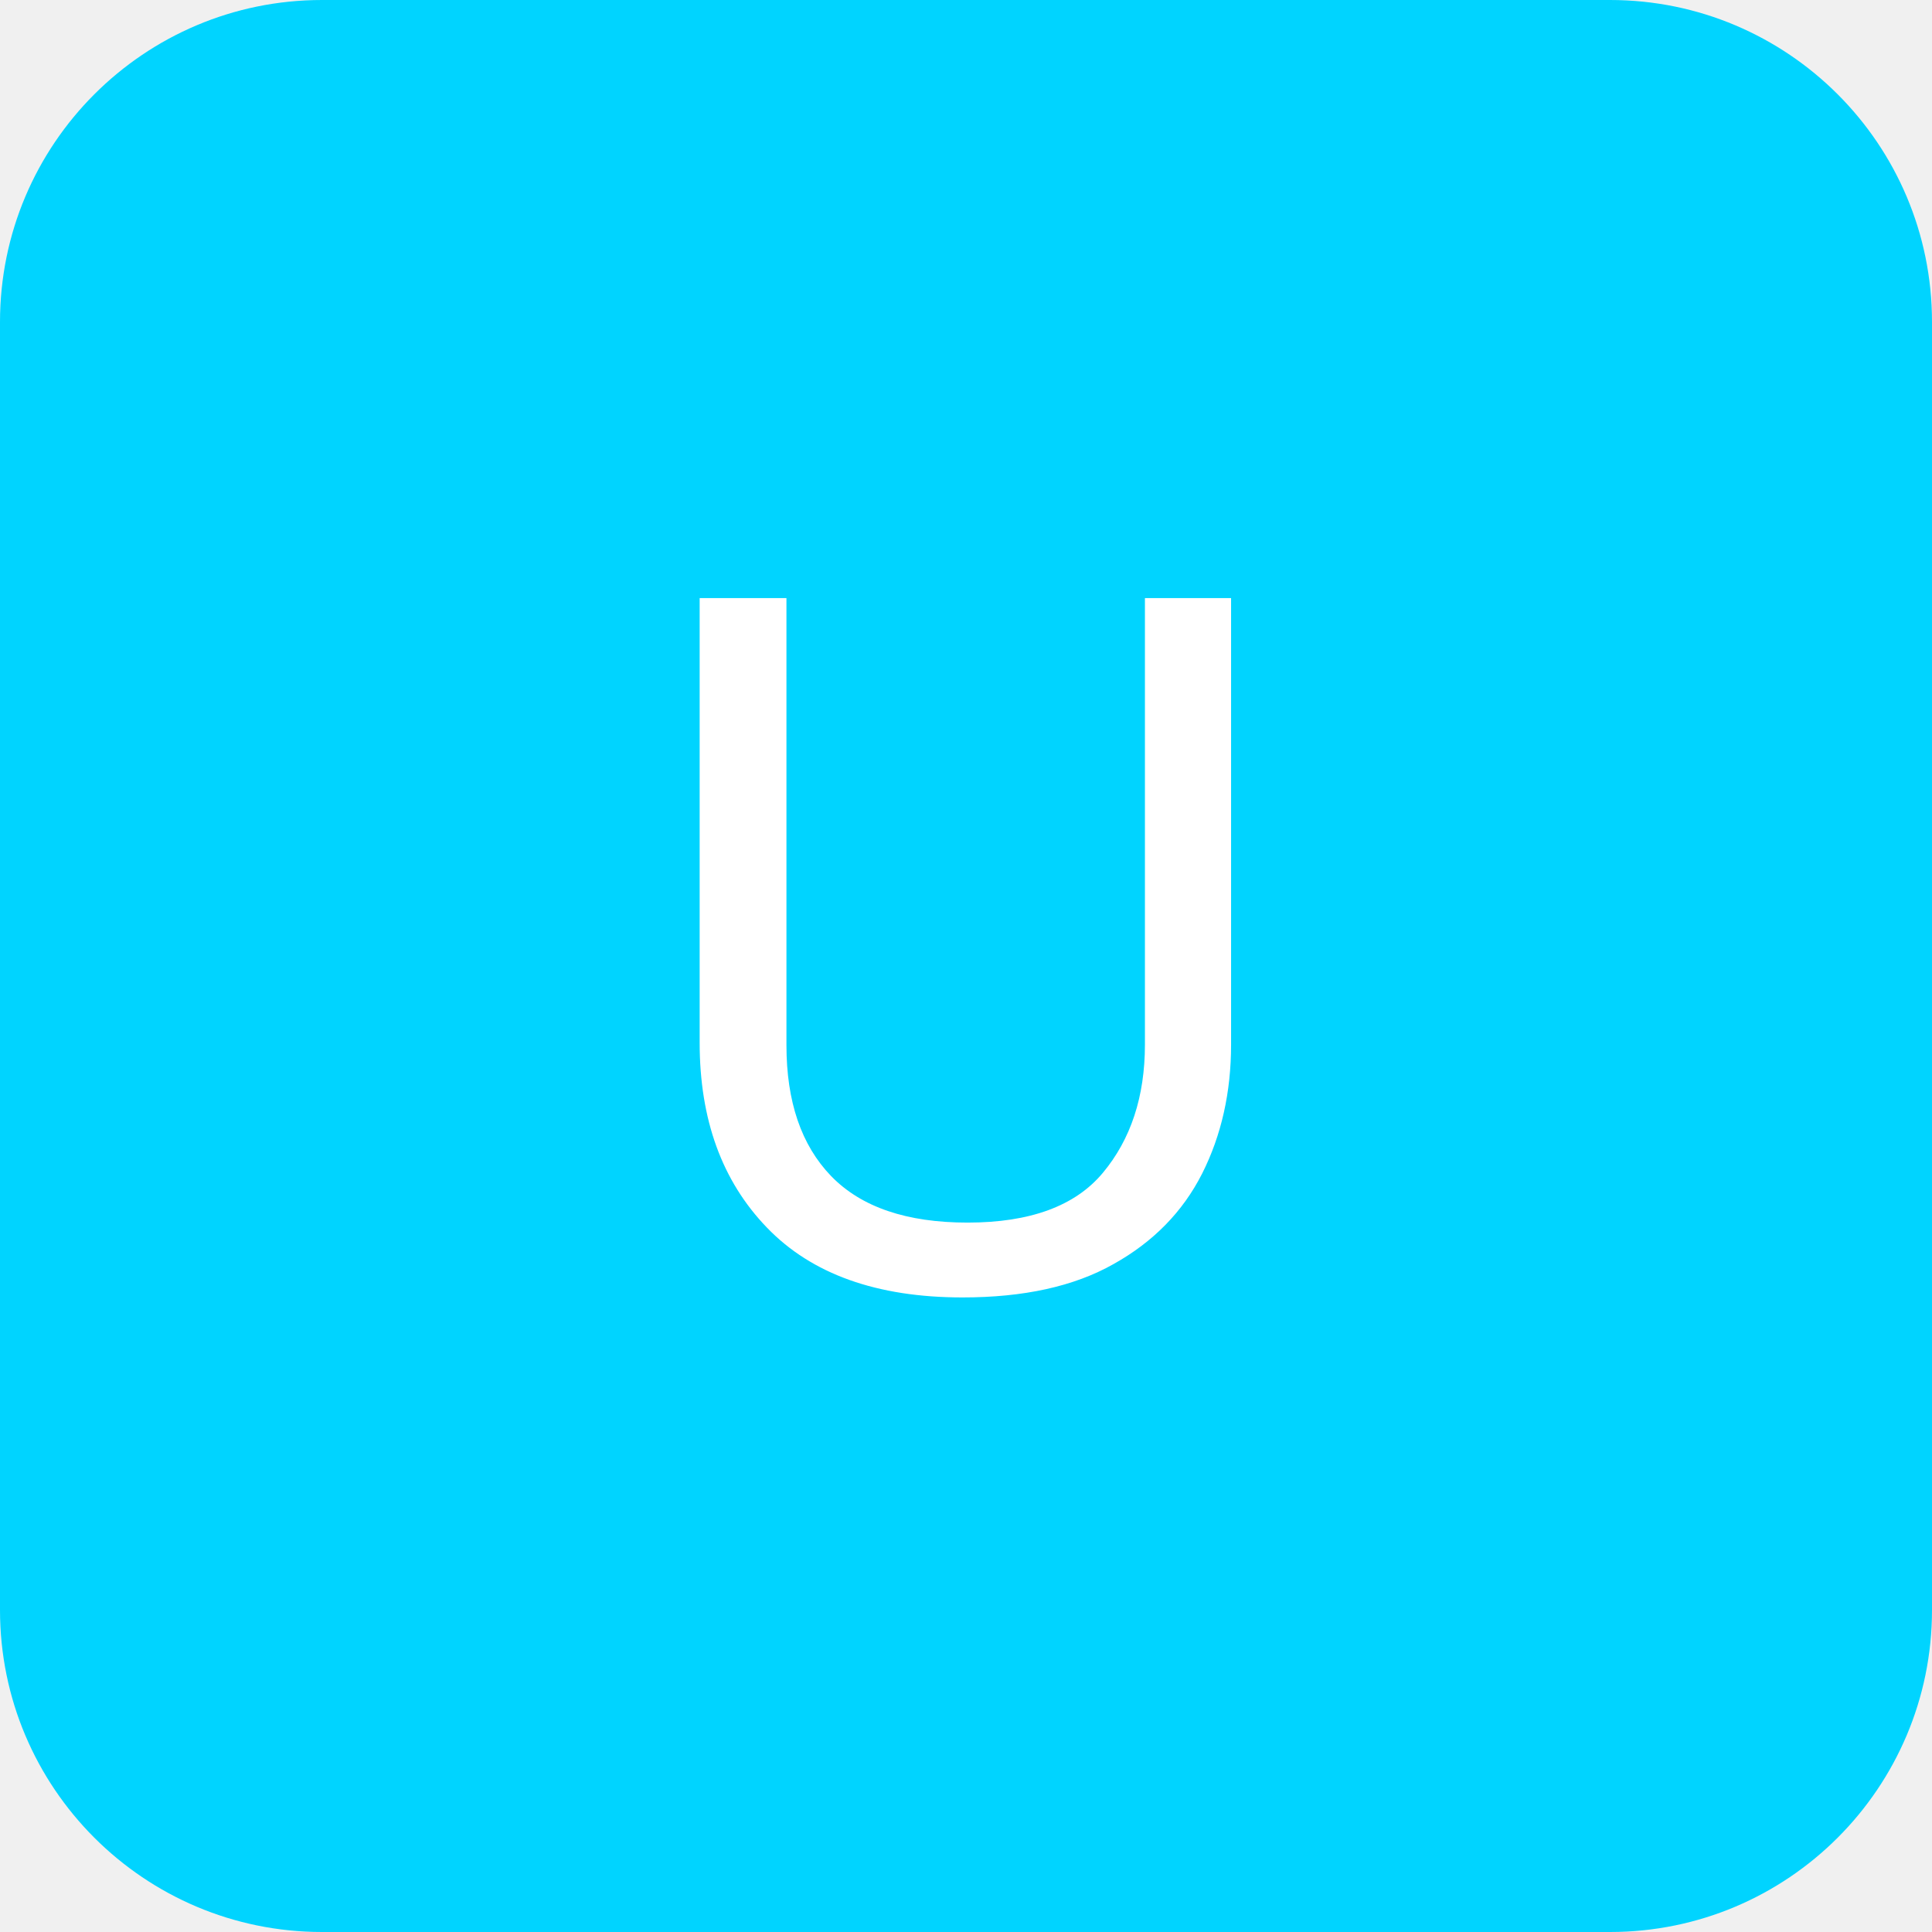
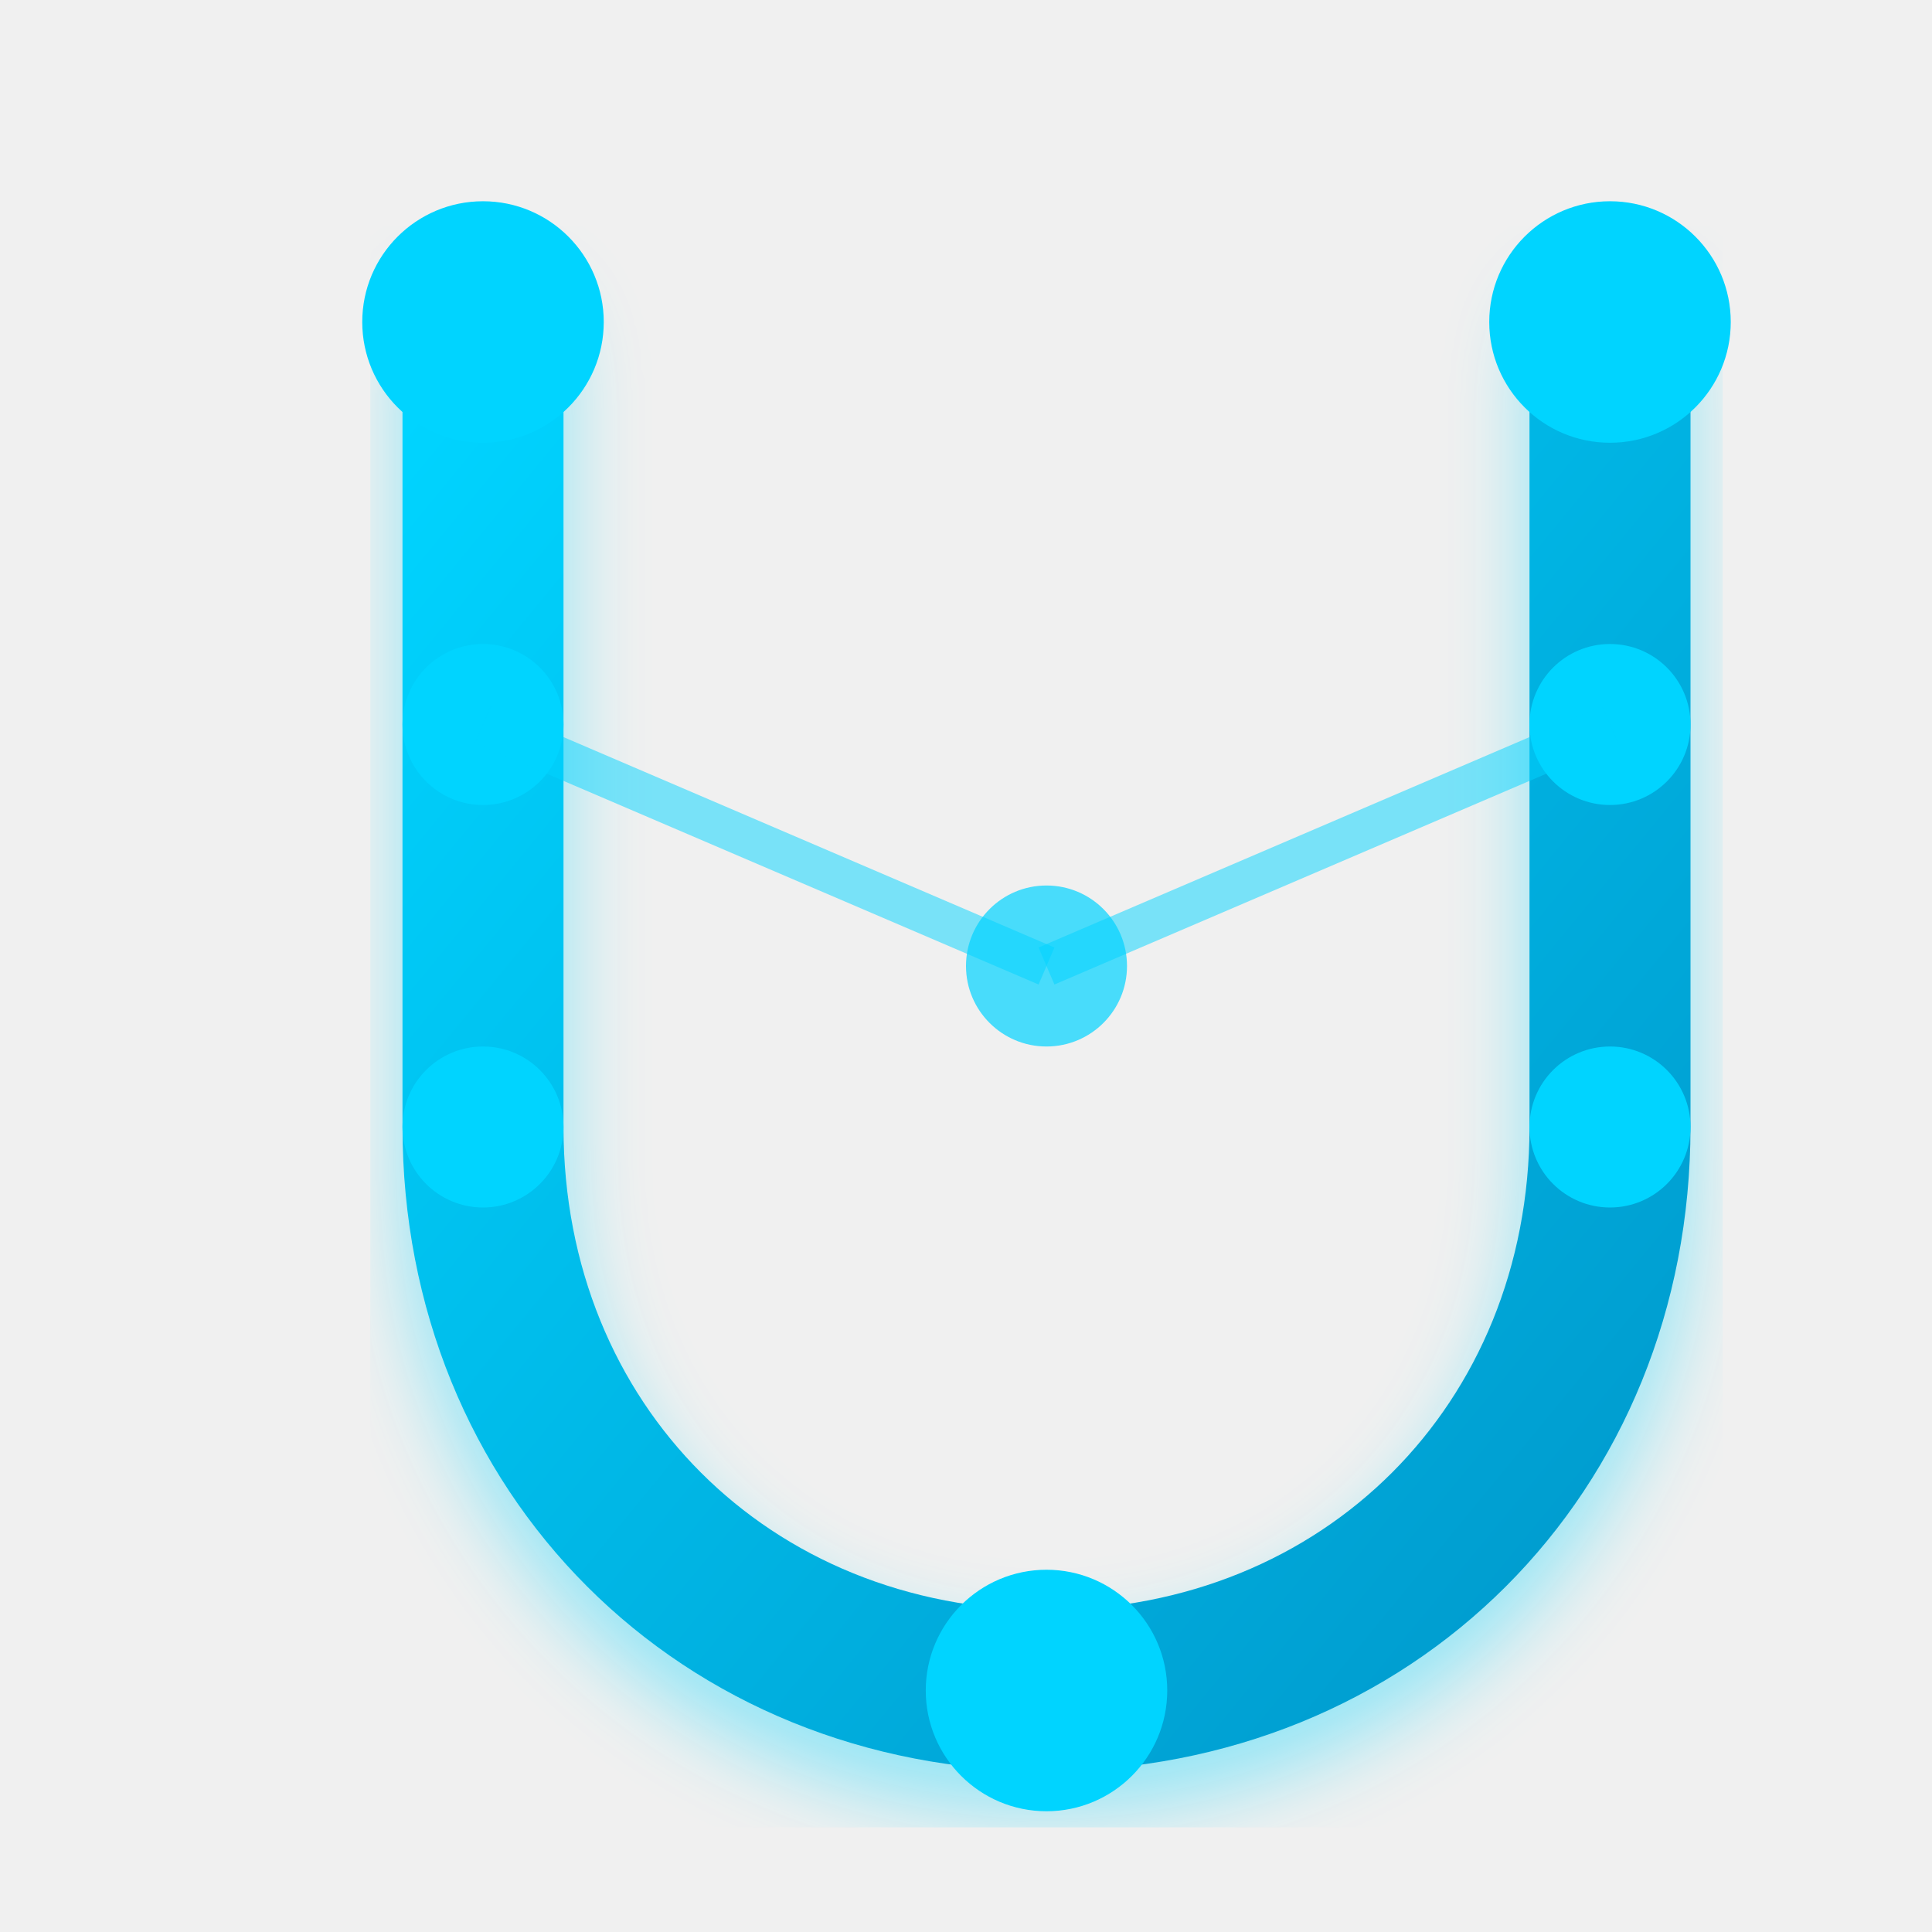
- <svg xmlns="http://www.w3.org/2000/svg" width="48" height="48" viewBox="0 0 48 48">
-   <rect width="48" height="48" fill="#00D4FF" rx="8" />
-   <text x="24" y="32" font-family="sans-serif" font-size="24" fill="white" text-anchor="middle">U</text>
+ <svg xmlns="http://www.w3.org/2000/svg" width="48" height="48" viewBox="0 0 48 48" fill="none">
+   <defs>
+     <linearGradient id="glow" x1="0%" y1="0%" x2="100%" y2="100%">
+       <stop offset="0%" style="stop-color:#00D4FF;stop-opacity:1" />
+       <stop offset="100%" style="stop-color:#0099CC;stop-opacity:1" />
+     </linearGradient>
+     <filter id="shadow">
+       <feDropShadow dx="0" dy="1" stdDeviation="1" flood-color="#00D4FF" flood-opacity="0.4" />
+     </filter>
+   </defs>
+   <path d="M12 8 L12 28 C12 36 18 42 26 42 C34 42 40 36 40 28 L40 8" stroke="url(#glow)" stroke-width="4" stroke-linecap="round" fill="none" filter="url(#shadow)" />
+   <circle cx="12" cy="8" r="3" fill="#00D4FF" />
+   <circle cx="40" cy="8" r="3" fill="#00D4FF" />
+   <circle cx="12" cy="18" r="2" fill="#00D4FF" />
+   <circle cx="40" cy="18" r="2" fill="#00D4FF" />
+   <circle cx="12" cy="28" r="2" fill="#00D4FF" />
+   <circle cx="40" cy="28" r="2" fill="#00D4FF" />
+   <circle cx="26" cy="42" r="3" fill="#00D4FF" />
+   <line x1="12" y1="18" x2="26" y2="24" stroke="#00D4FF" stroke-width="1" stroke-opacity="0.5" />
+   <line x1="40" y1="18" x2="26" y2="24" stroke="#00D4FF" stroke-width="1" stroke-opacity="0.5" />
+   <circle cx="26" cy="24" r="2" fill="#00D4FF" fill-opacity="0.7" />
</svg>
